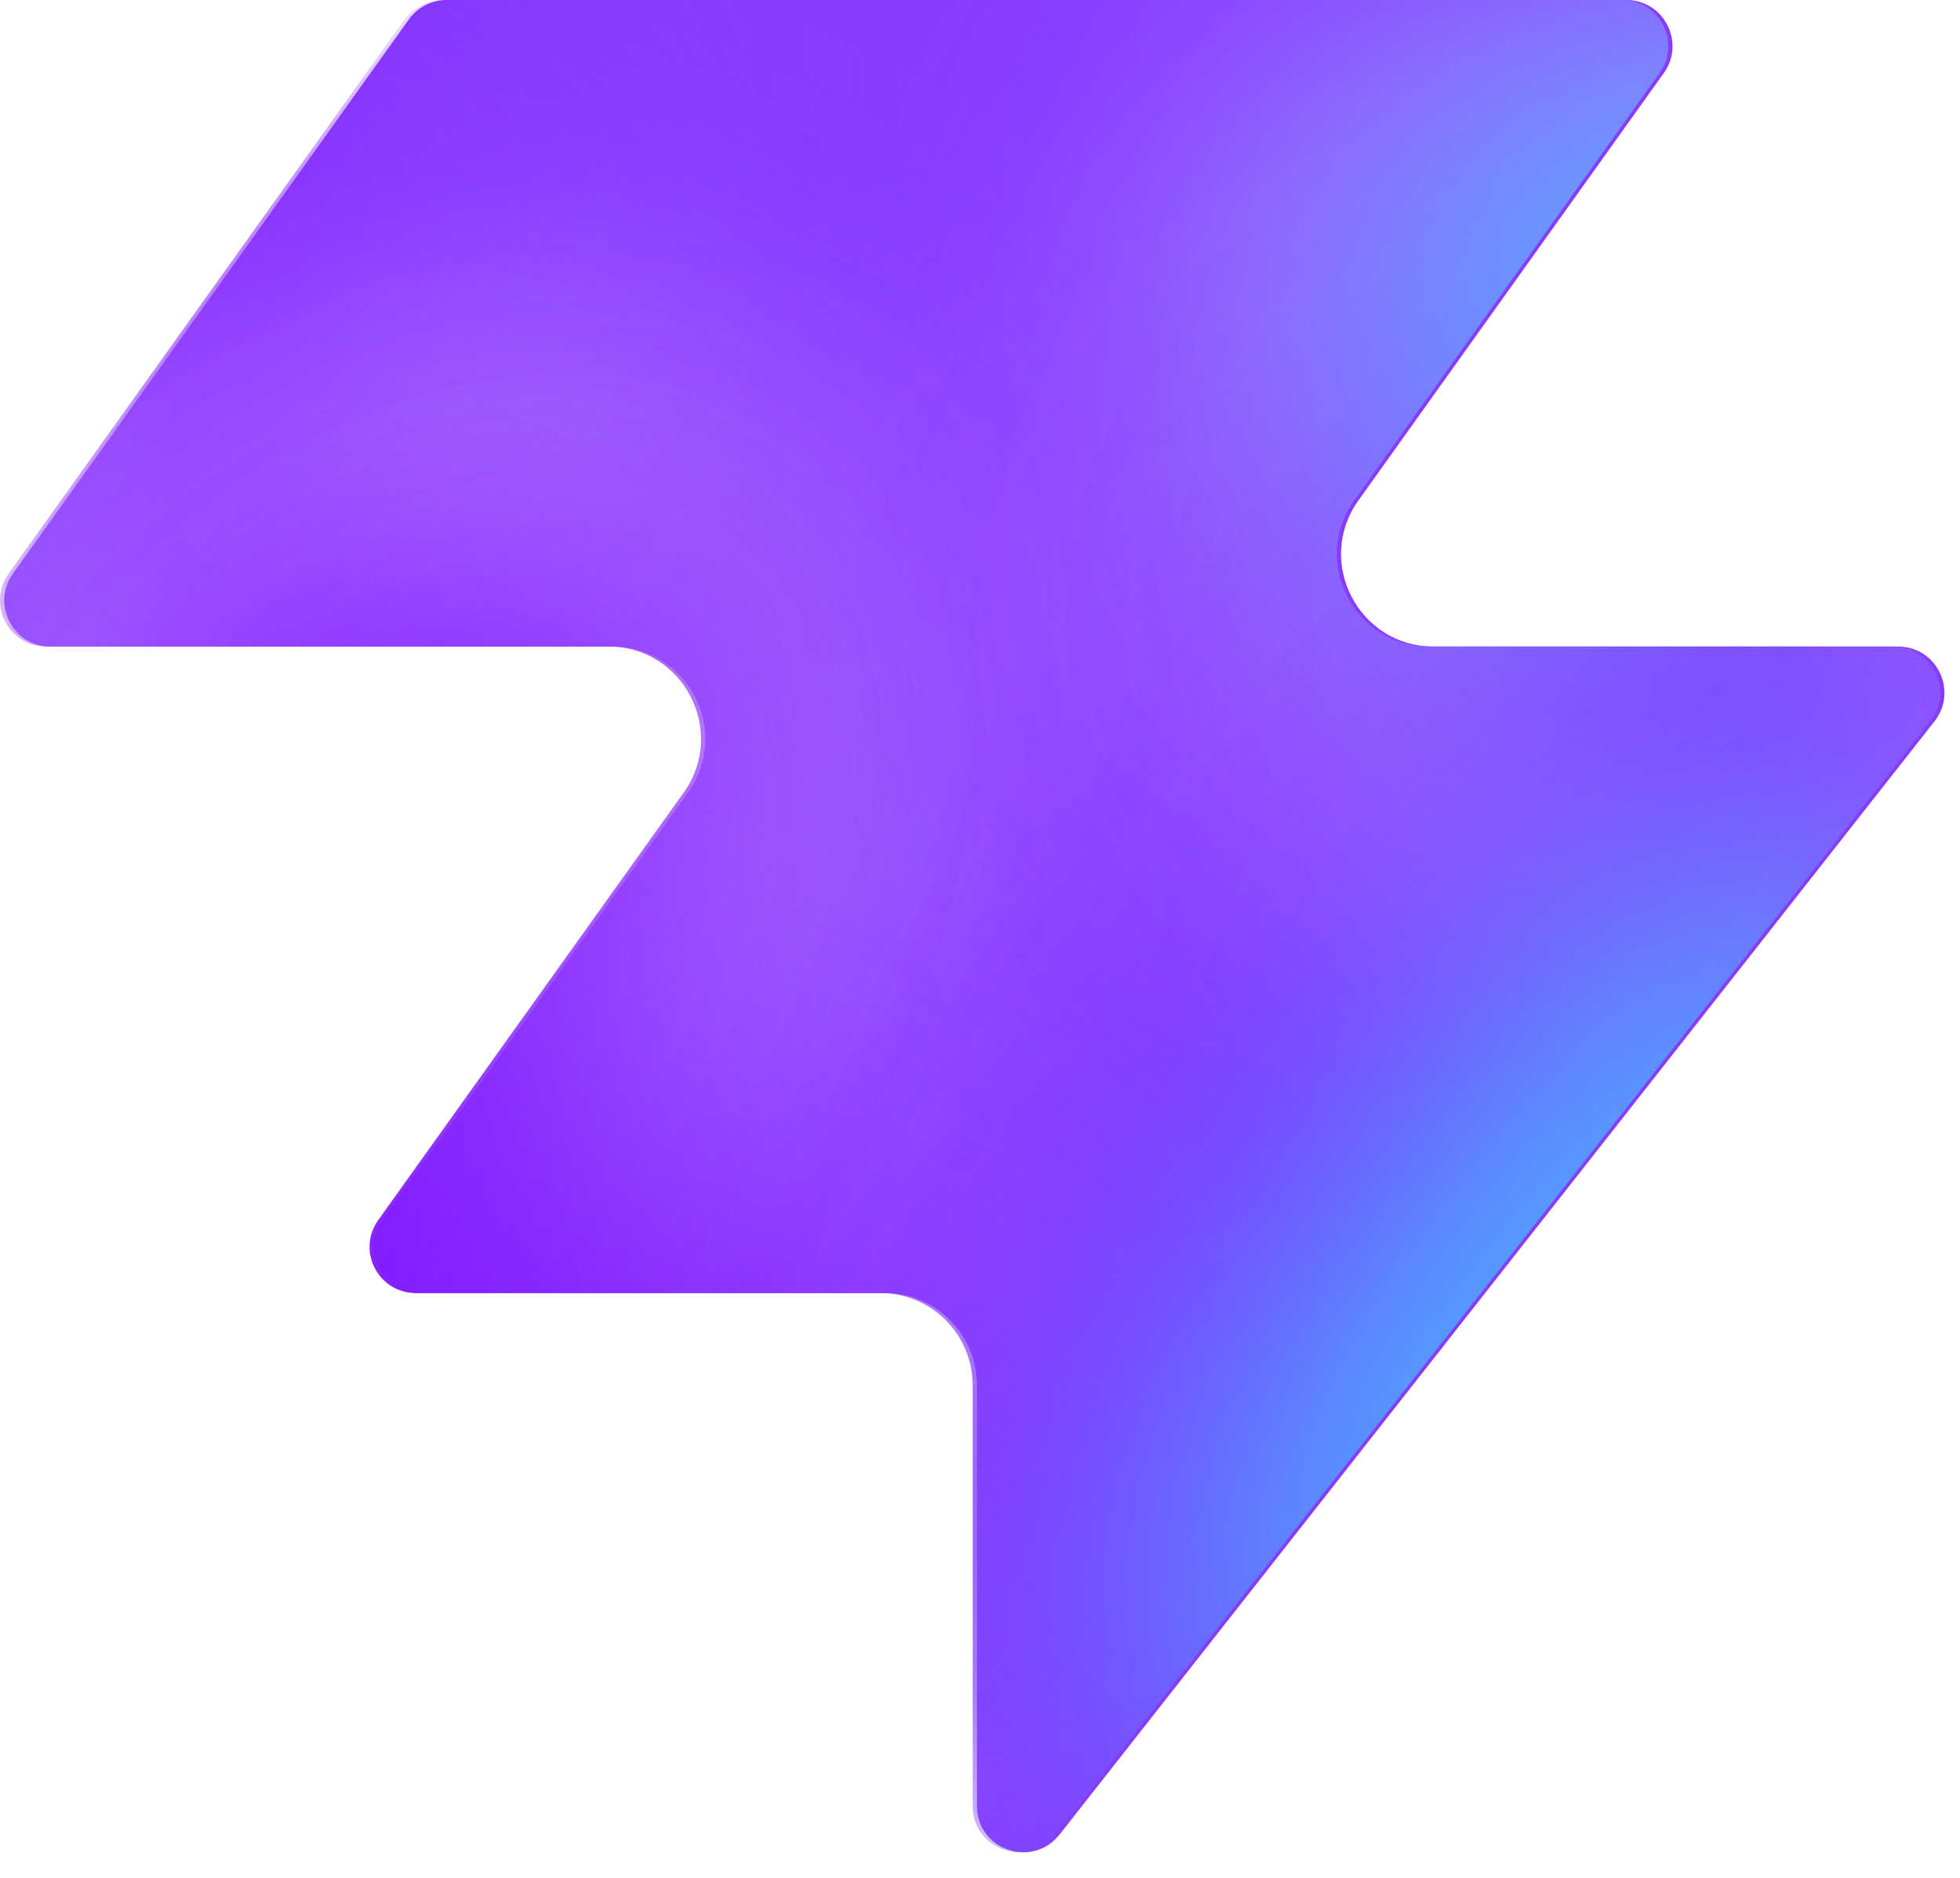
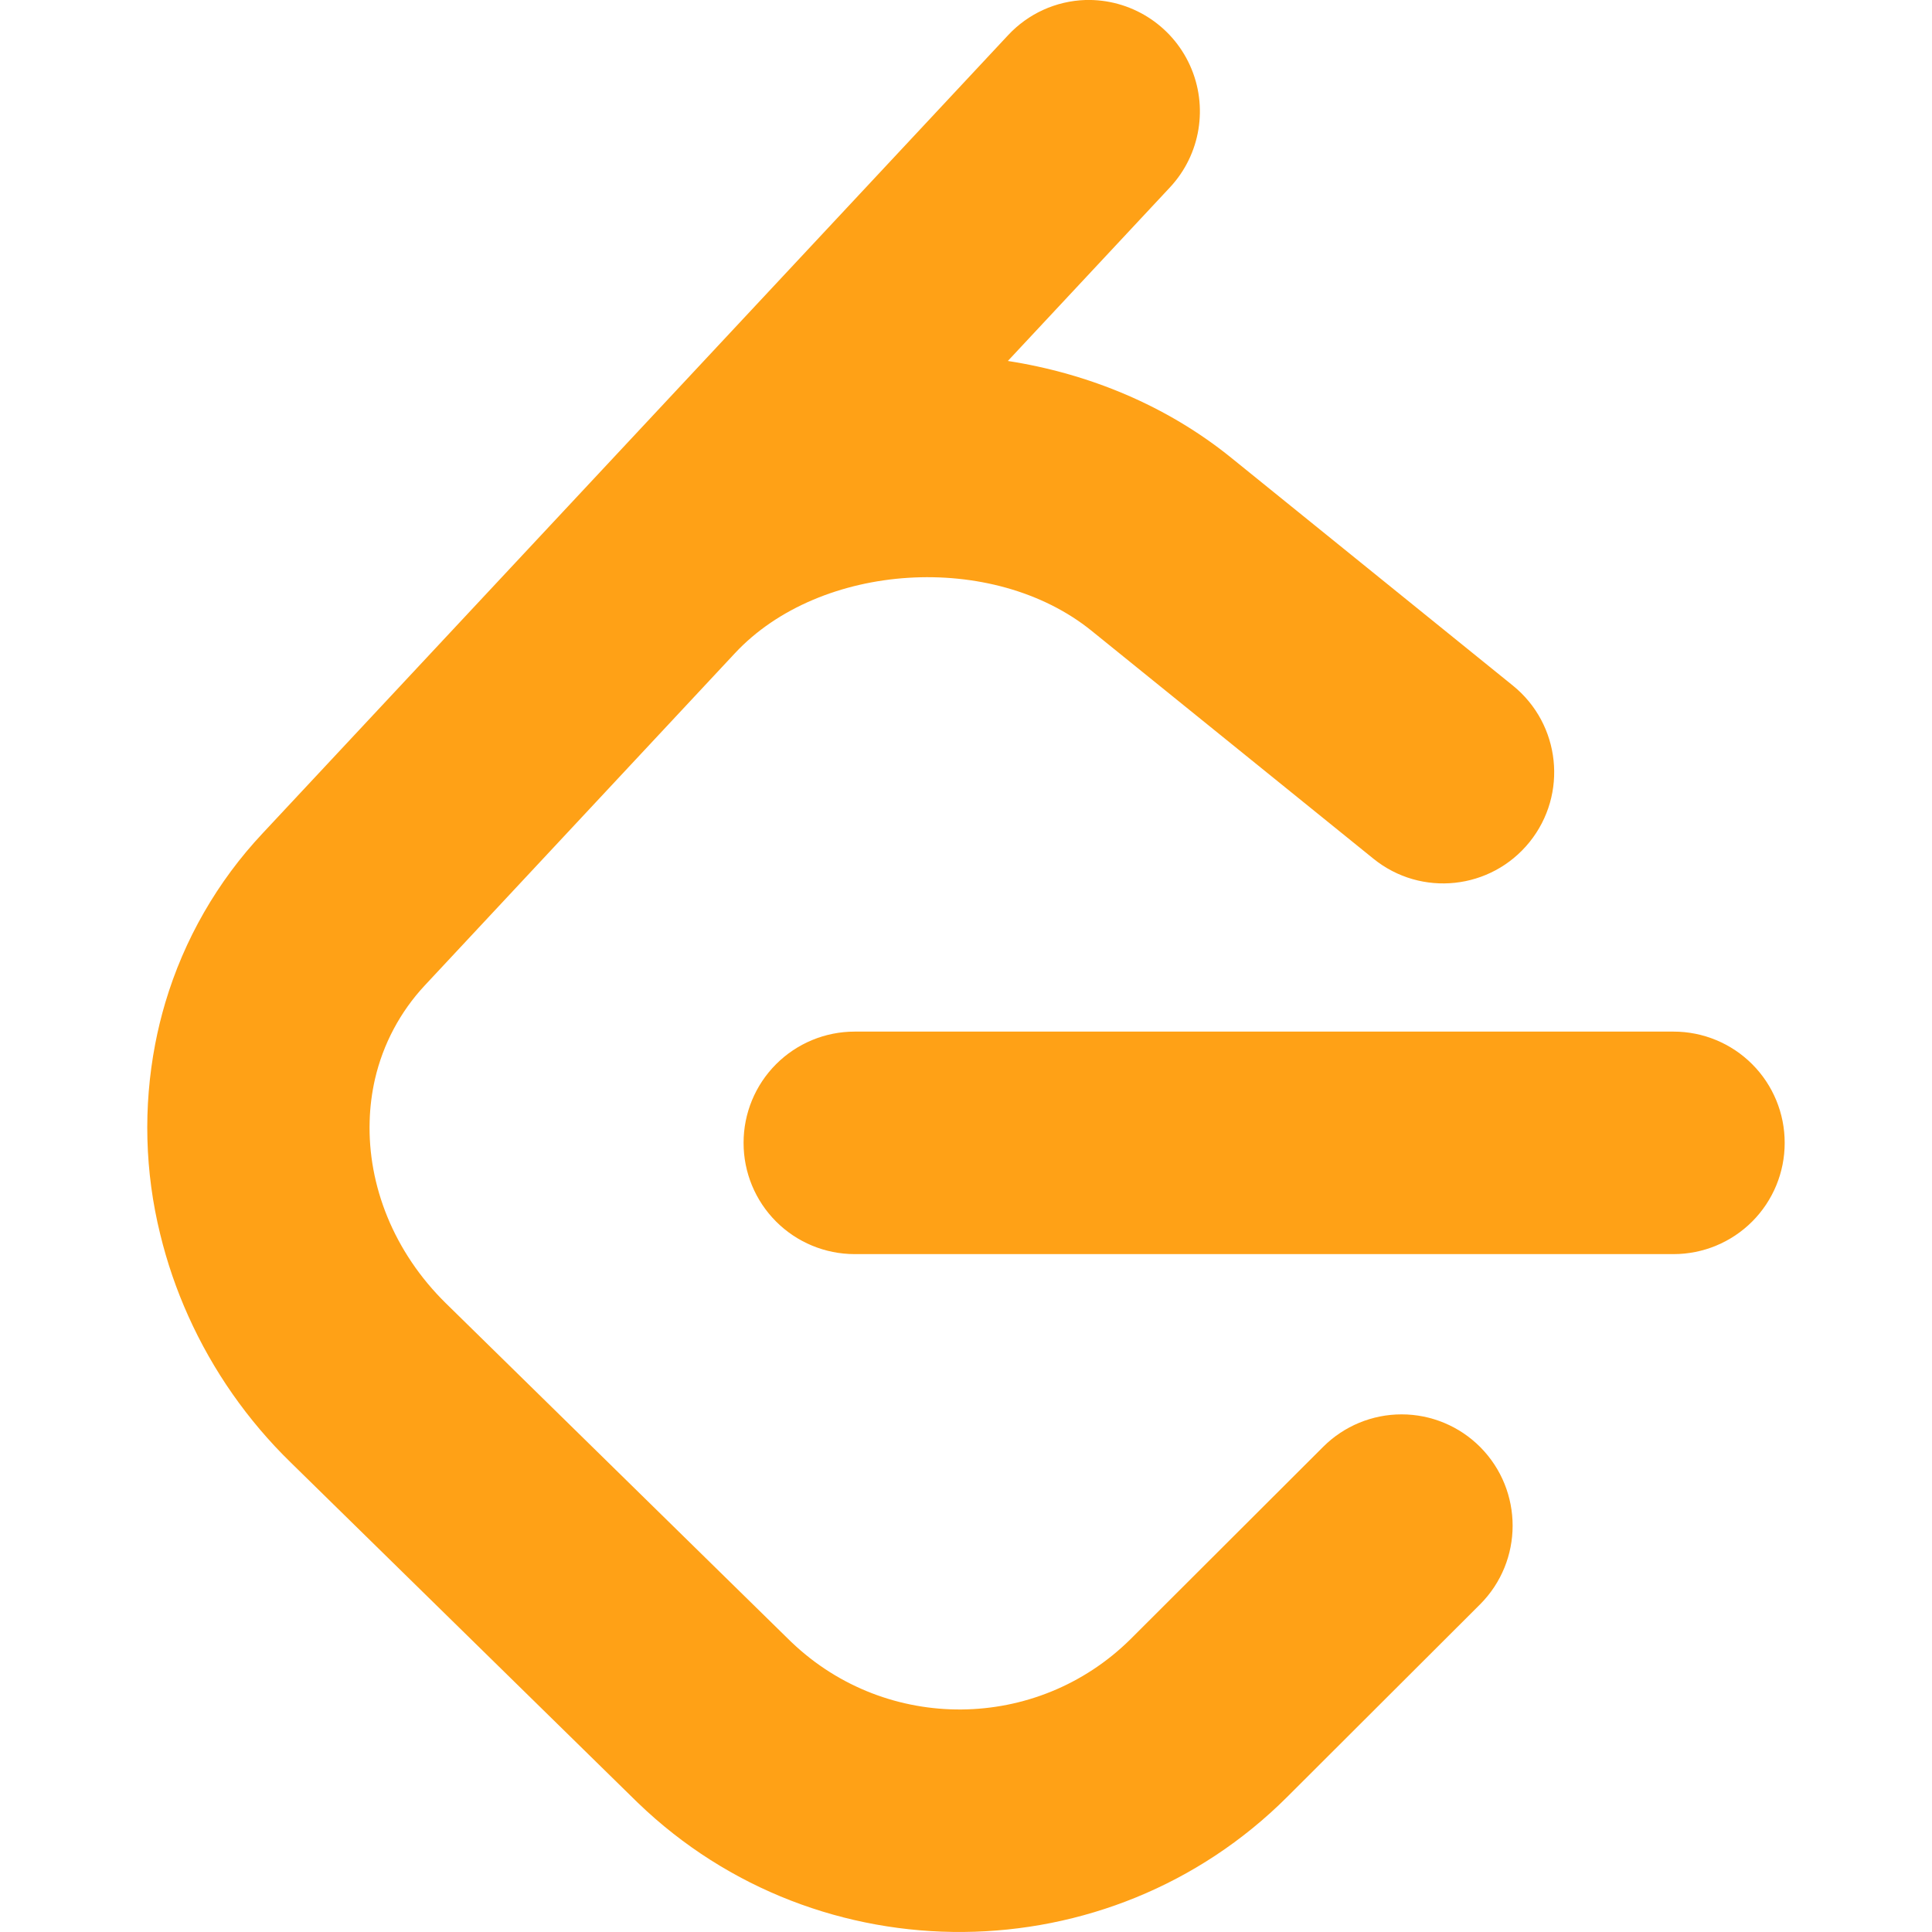
- <svg xmlns="http://www.w3.org/2000/svg" width="48" height="46" fill="none" viewBox="0 0 48 46">
-   <path fill="#863bff" d="M25.946 44.938c-.664.845-2.021.375-2.021-.698V33.937a2.26 2.26 0 0 0-2.262-2.262H10.287c-.92 0-1.456-1.04-.92-1.788l7.48-10.471c1.07-1.497 0-3.578-1.842-3.578H1.237c-.92 0-1.456-1.04-.92-1.788L10.013.474c.214-.297.556-.474.92-.474h28.894c.92 0 1.456 1.04.92 1.788l-7.48 10.471c-1.07 1.498 0 3.579 1.842 3.579h11.377c.943 0 1.473 1.088.89 1.83L25.947 44.94z" style="fill:#863bff;fill:color(display-p3 .525 .23 1);fill-opacity:1" />
-   <mask id="a" width="48" height="46" x="0" y="0" maskUnits="userSpaceOnUse" style="mask-type:alpha">
-     <path fill="#000" d="M25.842 44.938c-.664.844-2.021.375-2.021-.698V33.937a2.26 2.26 0 0 0-2.262-2.262H10.183c-.92 0-1.456-1.04-.92-1.788l7.48-10.471c1.07-1.498 0-3.579-1.842-3.579H1.133c-.92 0-1.456-1.04-.92-1.787L9.91.473c.214-.297.556-.474.92-.474h28.894c.92 0 1.456 1.04.92 1.788l-7.48 10.471c-1.07 1.498 0 3.578 1.842 3.578h11.377c.943 0 1.473 1.088.89 1.832L25.843 44.94z" style="fill:#000;fill-opacity:1" />
-   </mask>
-   <g mask="url(#a)">
-     <g filter="url(#b)">
-       <ellipse cx="5.508" cy="14.704" fill="#ede6ff" rx="5.508" ry="14.704" style="fill:#ede6ff;fill:color(display-p3 .927 .903 1);fill-opacity:1" transform="matrix(.00324 1 1 -.00324 -4.47 31.516)" />
-     </g>
-     <g filter="url(#c)">
-       <ellipse cx="10.399" cy="29.851" fill="#ede6ff" rx="10.399" ry="29.851" style="fill:#ede6ff;fill:color(display-p3 .927 .903 1);fill-opacity:1" transform="matrix(.00324 1 1 -.00324 -39.328 7.883)" />
-     </g>
-     <g filter="url(#d)">
-       <ellipse cx="5.508" cy="30.487" fill="#7e14ff" rx="5.508" ry="30.487" style="fill:#7e14ff;fill:color(display-p3 .492 .077 1);fill-opacity:1" transform="rotate(89.814 -25.913 -14.639)scale(1 -1)" />
-     </g>
-     <g filter="url(#e)">
-       <ellipse cx="5.508" cy="30.599" fill="#7e14ff" rx="5.508" ry="30.599" style="fill:#7e14ff;fill:color(display-p3 .492 .077 1);fill-opacity:1" transform="rotate(89.814 -32.644 -3.334)scale(1 -1)" />
-     </g>
-     <g filter="url(#f)">
-       <ellipse cx="5.508" cy="30.599" fill="#7e14ff" rx="5.508" ry="30.599" style="fill:#7e14ff;fill:color(display-p3 .492 .077 1);fill-opacity:1" transform="matrix(.00324 1 1 -.00324 -34.34 30.47)" />
-     </g>
-     <g filter="url(#g)">
-       <ellipse cx="14.072" cy="22.078" fill="#ede6ff" rx="14.072" ry="22.078" style="fill:#ede6ff;fill:color(display-p3 .927 .903 1);fill-opacity:1" transform="rotate(93.35 24.506 48.493)scale(-1 1)" />
-     </g>
-     <g filter="url(#h)">
-       <ellipse cx="3.47" cy="21.501" fill="#7e14ff" rx="3.47" ry="21.501" style="fill:#7e14ff;fill:color(display-p3 .492 .077 1);fill-opacity:1" transform="rotate(89.009 28.708 47.59)scale(-1 1)" />
-     </g>
-     <g filter="url(#i)">
-       <ellipse cx="3.47" cy="21.501" fill="#7e14ff" rx="3.47" ry="21.501" style="fill:#7e14ff;fill:color(display-p3 .492 .077 1);fill-opacity:1" transform="rotate(89.009 28.708 47.59)scale(-1 1)" />
-     </g>
-     <g filter="url(#j)">
-       <ellipse cx=".387" cy="8.972" fill="#7e14ff" rx="4.407" ry="29.108" style="fill:#7e14ff;fill:color(display-p3 .492 .077 1);fill-opacity:1" transform="rotate(39.51 .387 8.972)" />
-     </g>
-     <g filter="url(#k)">
-       <ellipse cx="47.523" cy="-6.092" fill="#7e14ff" rx="4.407" ry="29.108" style="fill:#7e14ff;fill:color(display-p3 .492 .077 1);fill-opacity:1" transform="rotate(37.892 47.523 -6.092)" />
-     </g>
-     <g filter="url(#l)">
-       <ellipse cx="41.412" cy="6.333" fill="#47bfff" rx="5.971" ry="9.665" style="fill:#47bfff;fill:color(display-p3 .28 .748 1);fill-opacity:1" transform="rotate(37.892 41.412 6.333)" />
-     </g>
-     <g filter="url(#m)">
-       <ellipse cx="-1.879" cy="38.332" fill="#7e14ff" rx="4.407" ry="29.108" style="fill:#7e14ff;fill:color(display-p3 .492 .077 1);fill-opacity:1" transform="rotate(37.892 -1.88 38.332)" />
-     </g>
-     <g filter="url(#n)">
-       <ellipse cx="-1.879" cy="38.332" fill="#7e14ff" rx="4.407" ry="29.108" style="fill:#7e14ff;fill:color(display-p3 .492 .077 1);fill-opacity:1" transform="rotate(37.892 -1.88 38.332)" />
-     </g>
-     <g filter="url(#o)">
-       <ellipse cx="35.651" cy="29.907" fill="#7e14ff" rx="4.407" ry="29.108" style="fill:#7e14ff;fill:color(display-p3 .492 .077 1);fill-opacity:1" transform="rotate(37.892 35.651 29.907)" />
-     </g>
-     <g filter="url(#p)">
-       <ellipse cx="38.418" cy="32.4" fill="#47bfff" rx="5.971" ry="15.297" style="fill:#47bfff;fill:color(display-p3 .28 .748 1);fill-opacity:1" transform="rotate(37.892 38.418 32.4)" />
-     </g>
-   </g>
-   <defs>
-     <filter id="b" width="60.045" height="41.654" x="-19.77" y="16.149" color-interpolation-filters="sRGB" filterUnits="userSpaceOnUse">
-       <feFlood flood-opacity="0" result="BackgroundImageFix" />
-       <feBlend in="SourceGraphic" in2="BackgroundImageFix" result="shape" />
-       <feGaussianBlur result="effect1_foregroundBlur_2002_17158" stdDeviation="7.659" />
-     </filter>
-     <filter id="c" width="90.34" height="51.437" x="-54.613" y="-7.533" color-interpolation-filters="sRGB" filterUnits="userSpaceOnUse">
-       <feFlood flood-opacity="0" result="BackgroundImageFix" />
-       <feBlend in="SourceGraphic" in2="BackgroundImageFix" result="shape" />
-       <feGaussianBlur result="effect1_foregroundBlur_2002_17158" stdDeviation="7.659" />
-     </filter>
-     <filter id="d" width="79.355" height="29.4" x="-49.64" y="2.03" color-interpolation-filters="sRGB" filterUnits="userSpaceOnUse">
-       <feFlood flood-opacity="0" result="BackgroundImageFix" />
-       <feBlend in="SourceGraphic" in2="BackgroundImageFix" result="shape" />
-       <feGaussianBlur result="effect1_foregroundBlur_2002_17158" stdDeviation="4.596" />
-     </filter>
-     <filter id="e" width="79.579" height="29.4" x="-45.045" y="20.029" color-interpolation-filters="sRGB" filterUnits="userSpaceOnUse">
-       <feFlood flood-opacity="0" result="BackgroundImageFix" />
-       <feBlend in="SourceGraphic" in2="BackgroundImageFix" result="shape" />
-       <feGaussianBlur result="effect1_foregroundBlur_2002_17158" stdDeviation="4.596" />
-     </filter>
-     <filter id="f" width="79.579" height="29.4" x="-43.513" y="21.178" color-interpolation-filters="sRGB" filterUnits="userSpaceOnUse">
-       <feFlood flood-opacity="0" result="BackgroundImageFix" />
-       <feBlend in="SourceGraphic" in2="BackgroundImageFix" result="shape" />
-       <feGaussianBlur result="effect1_foregroundBlur_2002_17158" stdDeviation="4.596" />
-     </filter>
-     <filter id="g" width="74.749" height="58.852" x="15.756" y="-17.901" color-interpolation-filters="sRGB" filterUnits="userSpaceOnUse">
-       <feFlood flood-opacity="0" result="BackgroundImageFix" />
-       <feBlend in="SourceGraphic" in2="BackgroundImageFix" result="shape" />
-       <feGaussianBlur result="effect1_foregroundBlur_2002_17158" stdDeviation="7.659" />
-     </filter>
-     <filter id="h" width="61.377" height="25.362" x="23.548" y="2.284" color-interpolation-filters="sRGB" filterUnits="userSpaceOnUse">
-       <feFlood flood-opacity="0" result="BackgroundImageFix" />
-       <feBlend in="SourceGraphic" in2="BackgroundImageFix" result="shape" />
-       <feGaussianBlur result="effect1_foregroundBlur_2002_17158" stdDeviation="4.596" />
-     </filter>
-     <filter id="i" width="61.377" height="25.362" x="23.548" y="2.284" color-interpolation-filters="sRGB" filterUnits="userSpaceOnUse">
-       <feFlood flood-opacity="0" result="BackgroundImageFix" />
-       <feBlend in="SourceGraphic" in2="BackgroundImageFix" result="shape" />
-       <feGaussianBlur result="effect1_foregroundBlur_2002_17158" stdDeviation="4.596" />
-     </filter>
-     <filter id="j" width="56.045" height="63.649" x="-27.636" y="-22.853" color-interpolation-filters="sRGB" filterUnits="userSpaceOnUse">
-       <feFlood flood-opacity="0" result="BackgroundImageFix" />
-       <feBlend in="SourceGraphic" in2="BackgroundImageFix" result="shape" />
-       <feGaussianBlur result="effect1_foregroundBlur_2002_17158" stdDeviation="4.596" />
-     </filter>
-     <filter id="k" width="54.814" height="64.646" x="20.116" y="-38.415" color-interpolation-filters="sRGB" filterUnits="userSpaceOnUse">
-       <feFlood flood-opacity="0" result="BackgroundImageFix" />
-       <feBlend in="SourceGraphic" in2="BackgroundImageFix" result="shape" />
-       <feGaussianBlur result="effect1_foregroundBlur_2002_17158" stdDeviation="4.596" />
-     </filter>
-     <filter id="l" width="33.541" height="35.313" x="24.641" y="-11.323" color-interpolation-filters="sRGB" filterUnits="userSpaceOnUse">
-       <feFlood flood-opacity="0" result="BackgroundImageFix" />
-       <feBlend in="SourceGraphic" in2="BackgroundImageFix" result="shape" />
-       <feGaussianBlur result="effect1_foregroundBlur_2002_17158" stdDeviation="4.596" />
-     </filter>
-     <filter id="m" width="54.814" height="64.646" x="-29.286" y="6.009" color-interpolation-filters="sRGB" filterUnits="userSpaceOnUse">
-       <feFlood flood-opacity="0" result="BackgroundImageFix" />
-       <feBlend in="SourceGraphic" in2="BackgroundImageFix" result="shape" />
-       <feGaussianBlur result="effect1_foregroundBlur_2002_17158" stdDeviation="4.596" />
-     </filter>
-     <filter id="n" width="54.814" height="64.646" x="-29.286" y="6.009" color-interpolation-filters="sRGB" filterUnits="userSpaceOnUse">
-       <feFlood flood-opacity="0" result="BackgroundImageFix" />
-       <feBlend in="SourceGraphic" in2="BackgroundImageFix" result="shape" />
-       <feGaussianBlur result="effect1_foregroundBlur_2002_17158" stdDeviation="4.596" />
-     </filter>
-     <filter id="o" width="54.814" height="64.646" x="8.244" y="-2.416" color-interpolation-filters="sRGB" filterUnits="userSpaceOnUse">
-       <feFlood flood-opacity="0" result="BackgroundImageFix" />
-       <feBlend in="SourceGraphic" in2="BackgroundImageFix" result="shape" />
-       <feGaussianBlur result="effect1_foregroundBlur_2002_17158" stdDeviation="4.596" />
-     </filter>
-     <filter id="p" width="39.409" height="43.623" x="18.713" y="10.588" color-interpolation-filters="sRGB" filterUnits="userSpaceOnUse">
-       <feFlood flood-opacity="0" result="BackgroundImageFix" />
-       <feBlend in="SourceGraphic" in2="BackgroundImageFix" result="shape" />
-       <feGaussianBlur result="effect1_foregroundBlur_2002_17158" stdDeviation="4.596" />
-     </filter>
-   </defs>
+ <svg xmlns="http://www.w3.org/2000/svg" fill="#FFA116" role="img" viewBox="0 0 24 24">
+   <path d="M13.483 0a1.374 1.374 0 0 0-.961.438L7.116 6.226l-3.854 4.126a5.266 5.266 0 0 0-1.209 2.104 5.35 5.35 0 0 0-.125.513 5.527 5.527 0 0 0 .062 2.362 5.83 5.83 0 0 0 .349 1.017 5.938 5.938 0 0 0 1.271 1.818l4.277 4.193.039.038c2.248 2.165 5.852 2.133 8.063-.074l2.396-2.392c.54-.54.54-1.414.003-1.955a1.378 1.378 0 0 0-1.951-.003l-2.396 2.392a3.021 3.021 0 0 1-4.205.038l-.02-.019-4.276-4.193c-.652-.64-.972-1.469-.948-2.263a2.68 2.68 0 0 1 .066-.523 2.545 2.545 0 0 1 .619-1.164L9.13 8.114c1.058-1.134 3.204-1.27 4.43-.278l3.501 2.831c.593.48 1.461.387 1.94-.207a1.384 1.384 0 0 0-.207-1.943l-3.5-2.831c-.8-.647-1.766-1.045-2.774-1.202l2.015-2.158A1.384 1.384 0 0 0 13.483 0zm-2.866 12.815a1.38 1.38 0 0 0-1.38 1.382 1.38 1.38 0 0 0 1.38 1.382H20.79a1.38 1.38 0 0 0 1.38-1.382 1.38 1.38 0 0 0-1.38-1.382z" />
</svg>
